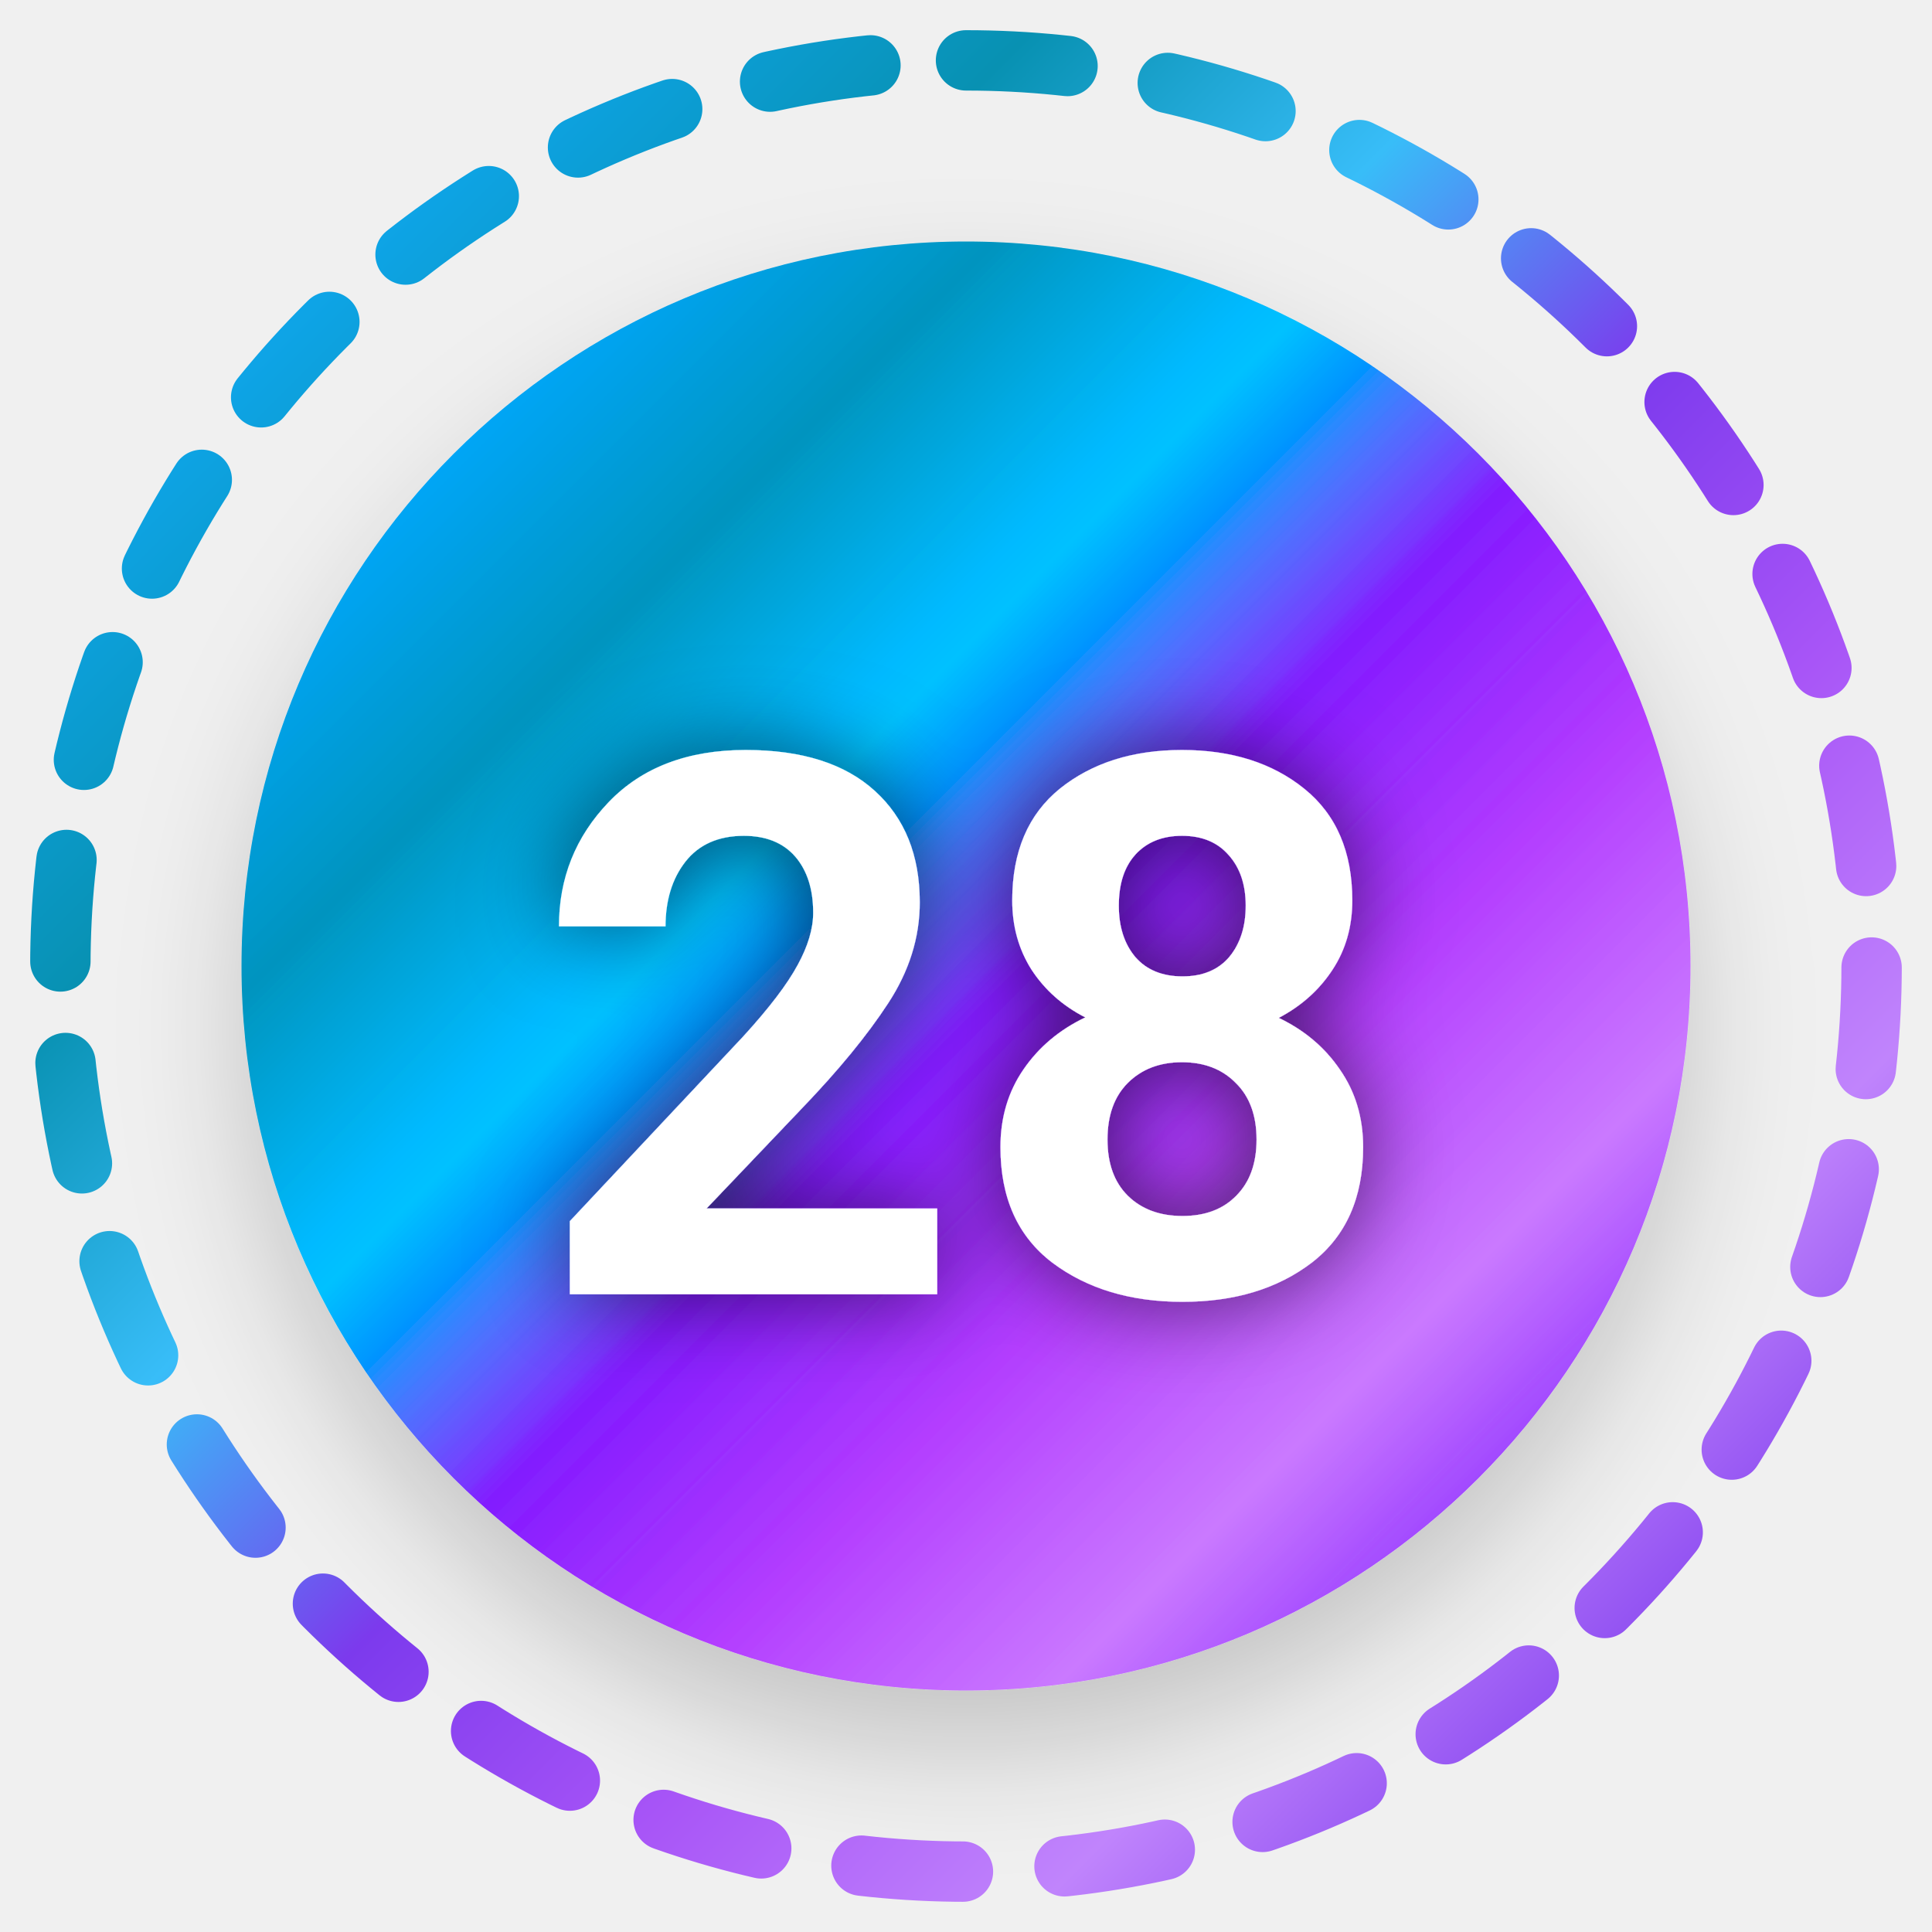
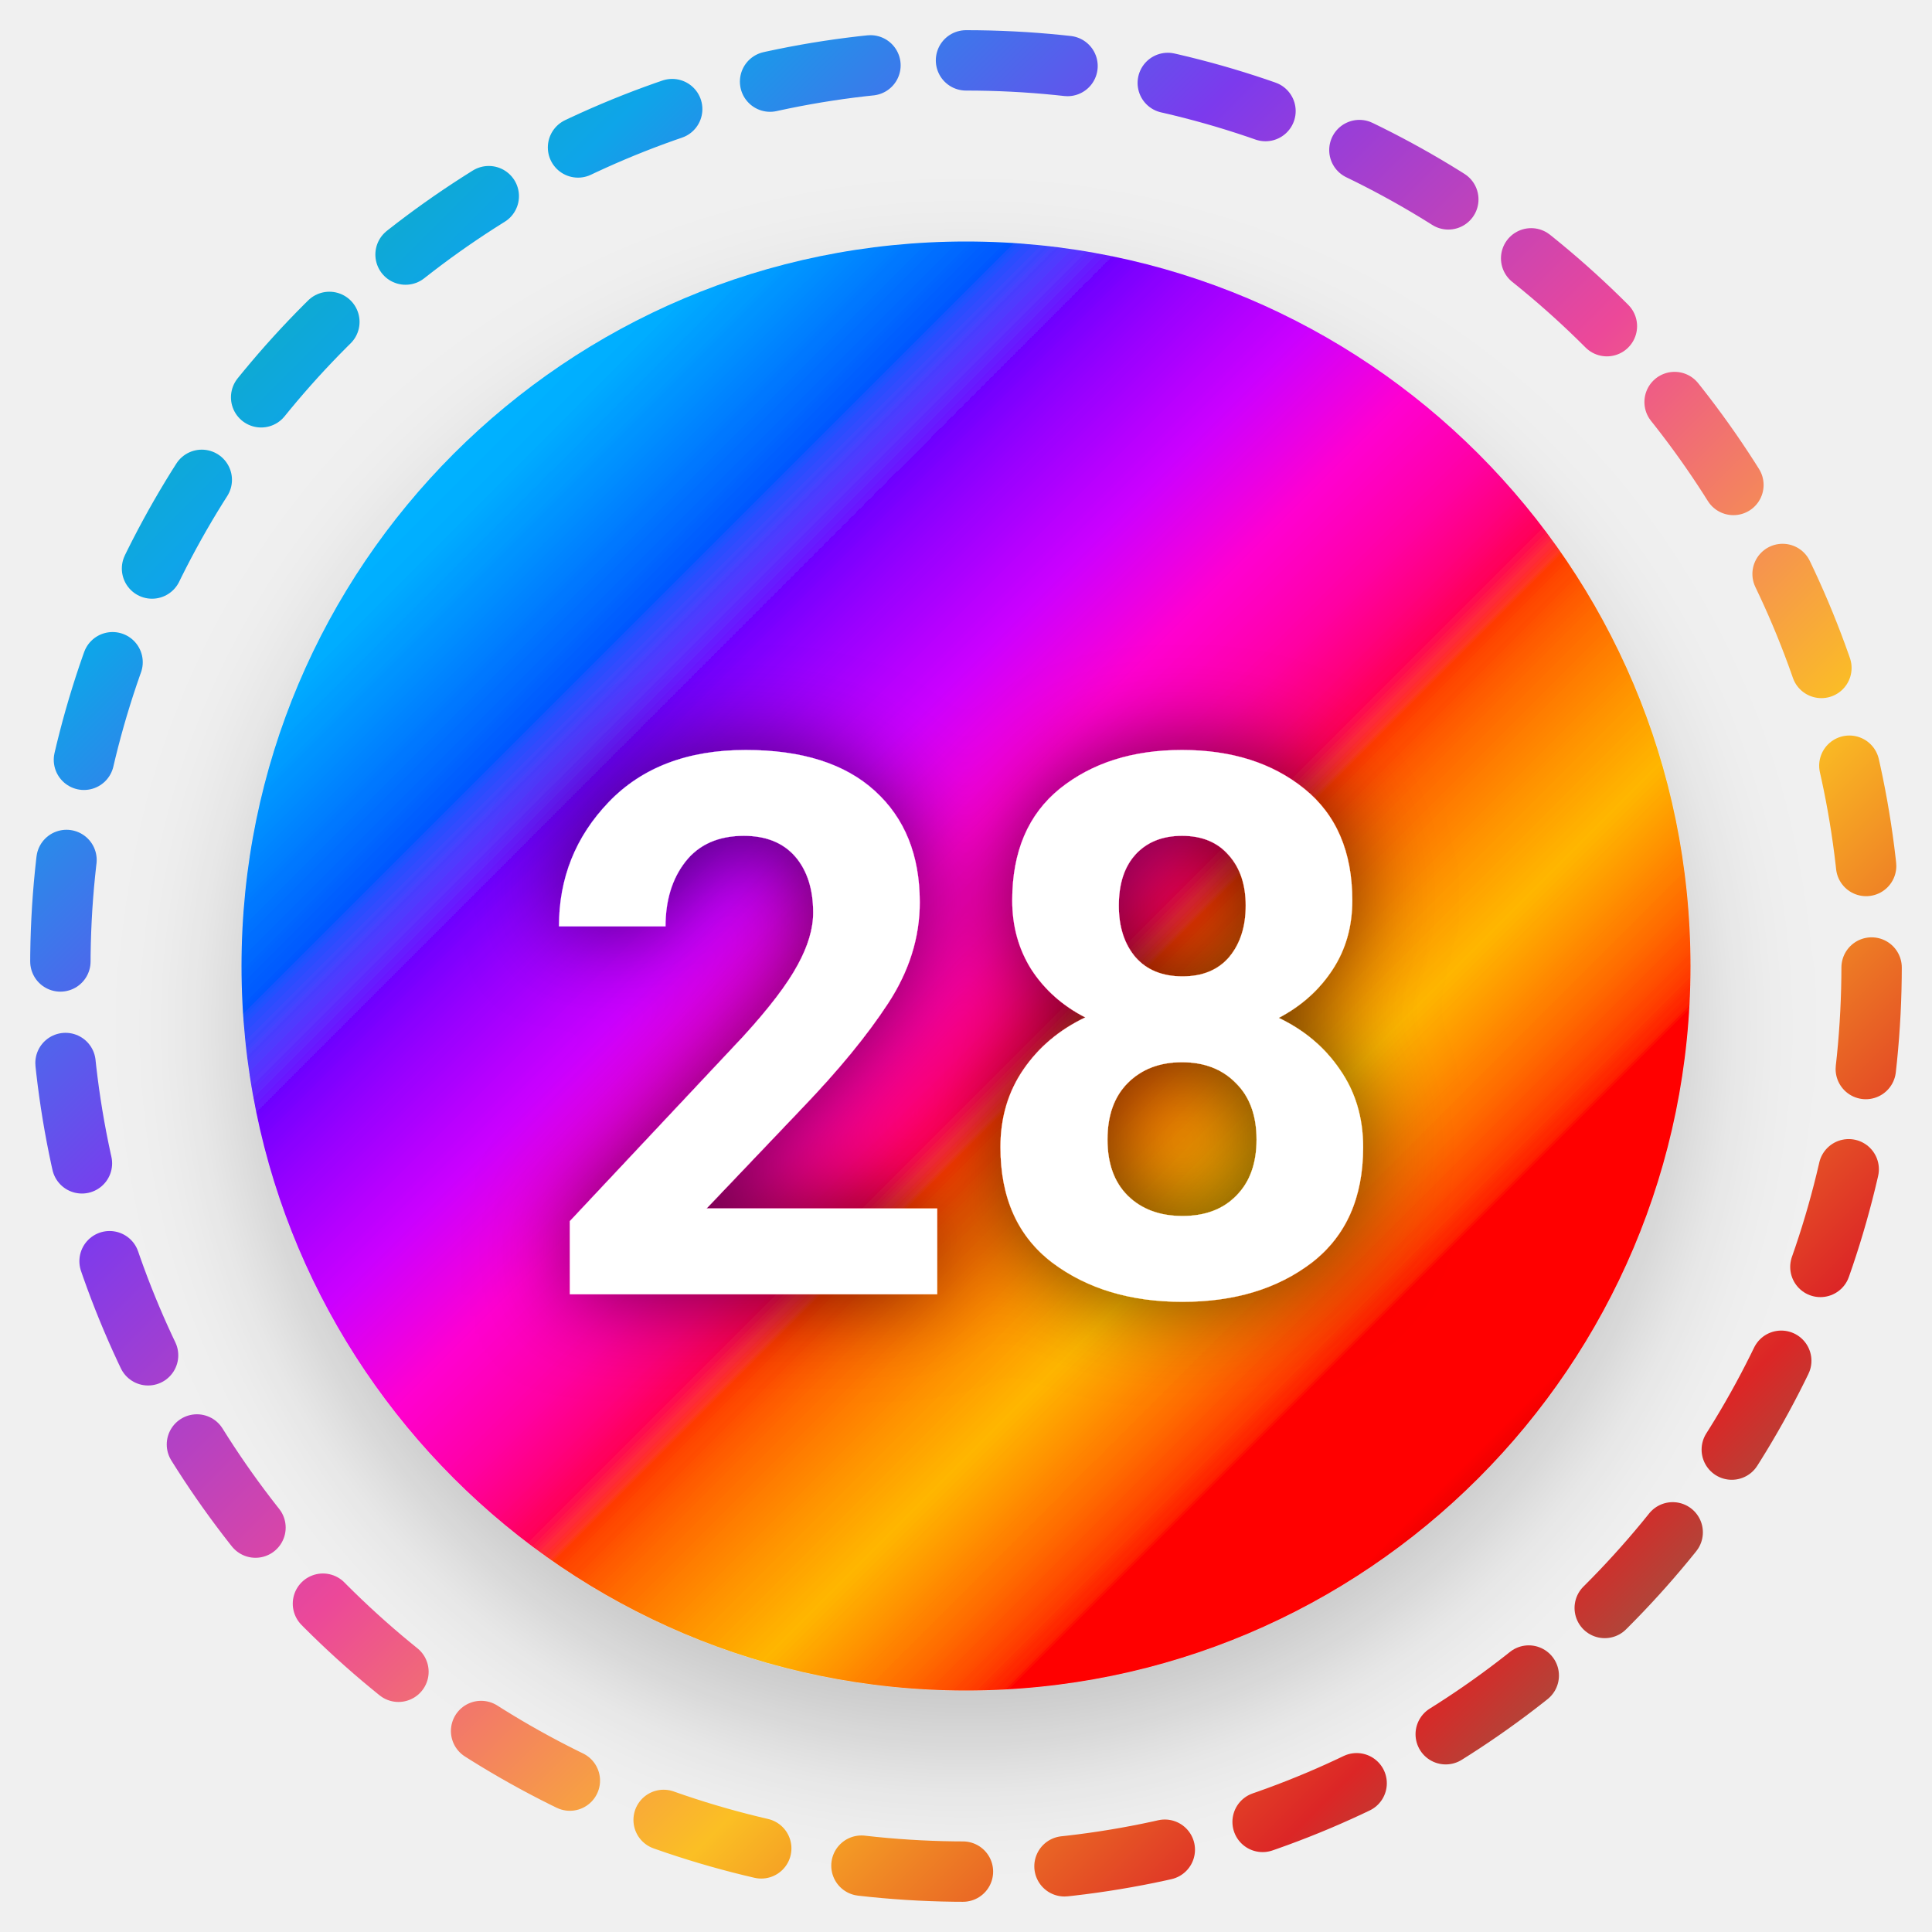
<svg xmlns="http://www.w3.org/2000/svg" width="64" height="64" viewBox="0 0 64 64" role="img" aria-label="Level 28">
  <defs>
    <linearGradient id="ring" x1="0" y1="0" x2="1" y2="1">
      <stop offset="0%" stop-color="#B87333" />
      <stop offset="100%" stop-color="#D18E52" />
    </linearGradient>
    <linearGradient id="inner" x1="0" y1="0" x2="1" y2="1">
-       <stop offset="0%" stop-color="#38bdf8" />
-       <stop offset="13%" stop-color="#0ea5e9" />
-       <stop offset="26%" stop-color="#0891b2" />
-       <stop offset="39%" stop-color="#38bdf8" />
-       <stop offset="52%" stop-color="#7c3aed" />
-       <stop offset="65%" stop-color="#a855f7" />
-       <stop offset="78%" stop-color="#c084fc" />
-       <stop offset="91%" stop-color="#7c3aed" />
-       <stop offset="100%" stop-color="#a855f7" />
+       <stop offset="0%" stop-color="#10b981" />
+       <stop offset="17%" stop-color="#0ea5e9" />
+       <stop offset="33%" stop-color="#7c3aed" />
+       <stop offset="50%" stop-color="#ec4899" />
+       <stop offset="67%" stop-color="#fbbf24" />
+       <stop offset="83%" stop-color="#dc2626" />
+       <stop offset="100%" stop-color="#10b981" />
    </linearGradient>
    <filter id="shadow" x="-20%" y="-20%" width="140%" height="140%">
      <feDropShadow dx="0" dy="2" stdDeviation="2" flood-color="#000" flood-opacity=".18" />
    </filter>
    <filter id="saturation" x="-20%" y="-20%" width="140%" height="140%">
-       <feColorMatrix type="saturate" values="1.35" />
+       <feColorMatrix type="saturate" values="1.9" />
    </filter>
    <filter id="text-shadow" x="-50%" y="-50%" width="200%" height="200%">
      <feDropShadow dx="0" dy="0" stdDeviation="1.5" flood-color="#000" flood-opacity="0.6" />
    </filter>
  </defs>
  <g filter="url(#shadow)">
    <circle cx="32" cy="32" r="24" fill="url(#inner)" filter="url(#saturation)" />
  </g>
  <text x="32" y="36" font-family="'Segoe UI', 'Roboto', 'Helvetica Neue', Arial, sans-serif" font-size="25" font-weight="700" text-anchor="middle" dominant-baseline="middle" fill="#ffffff" filter="url(#text-shadow)">28</text>
  <path d="M 32 2 A 30 30 0 1 1 31.999 2" fill="none" stroke="url(#inner)" stroke-width="2" stroke-linecap="round" stroke-dasharray="3.37 3.37" />
</svg>
